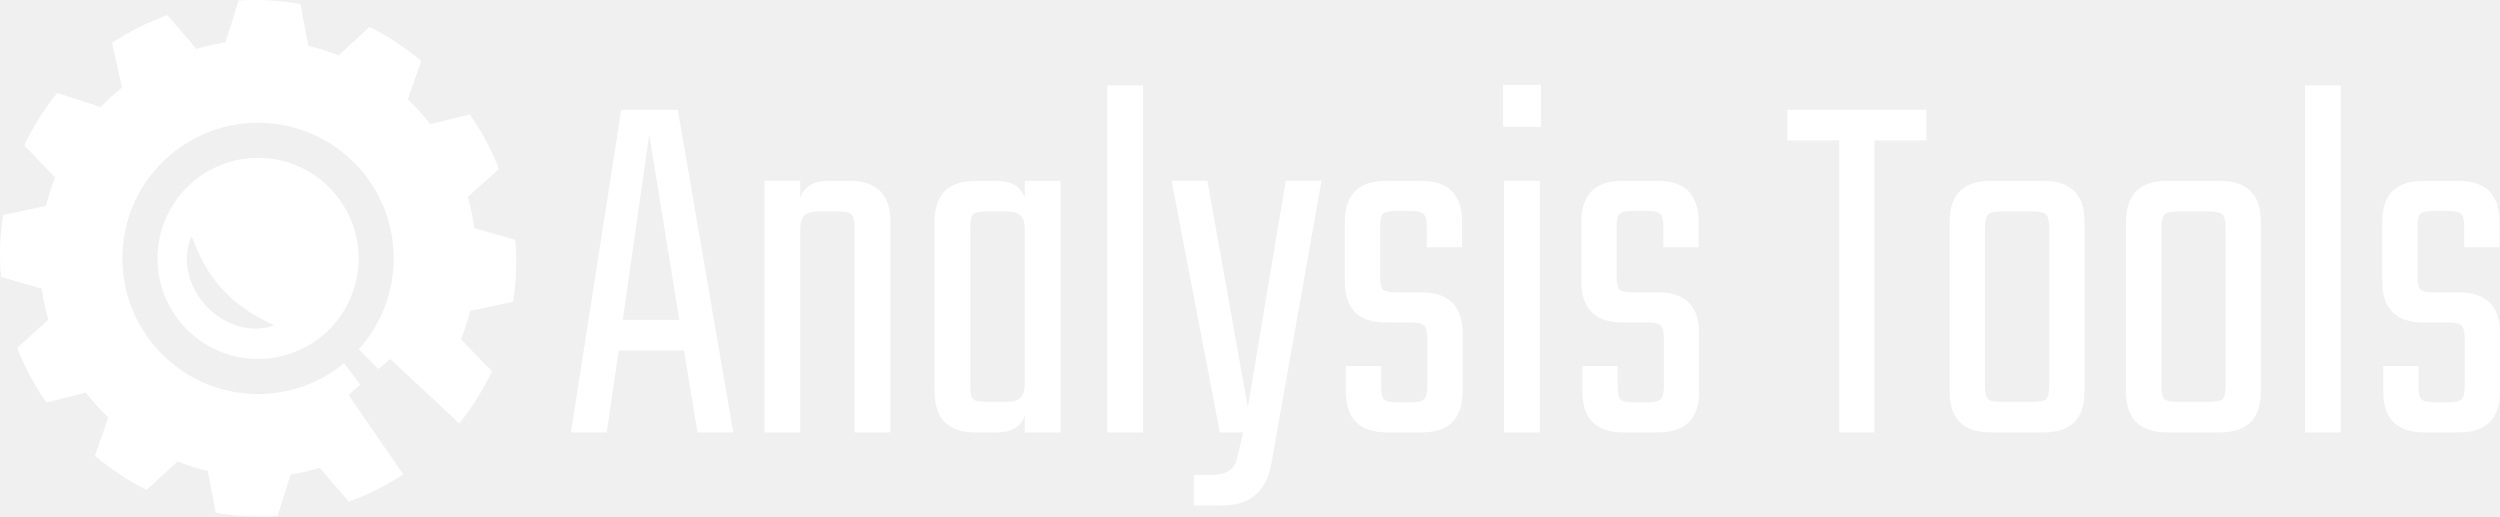
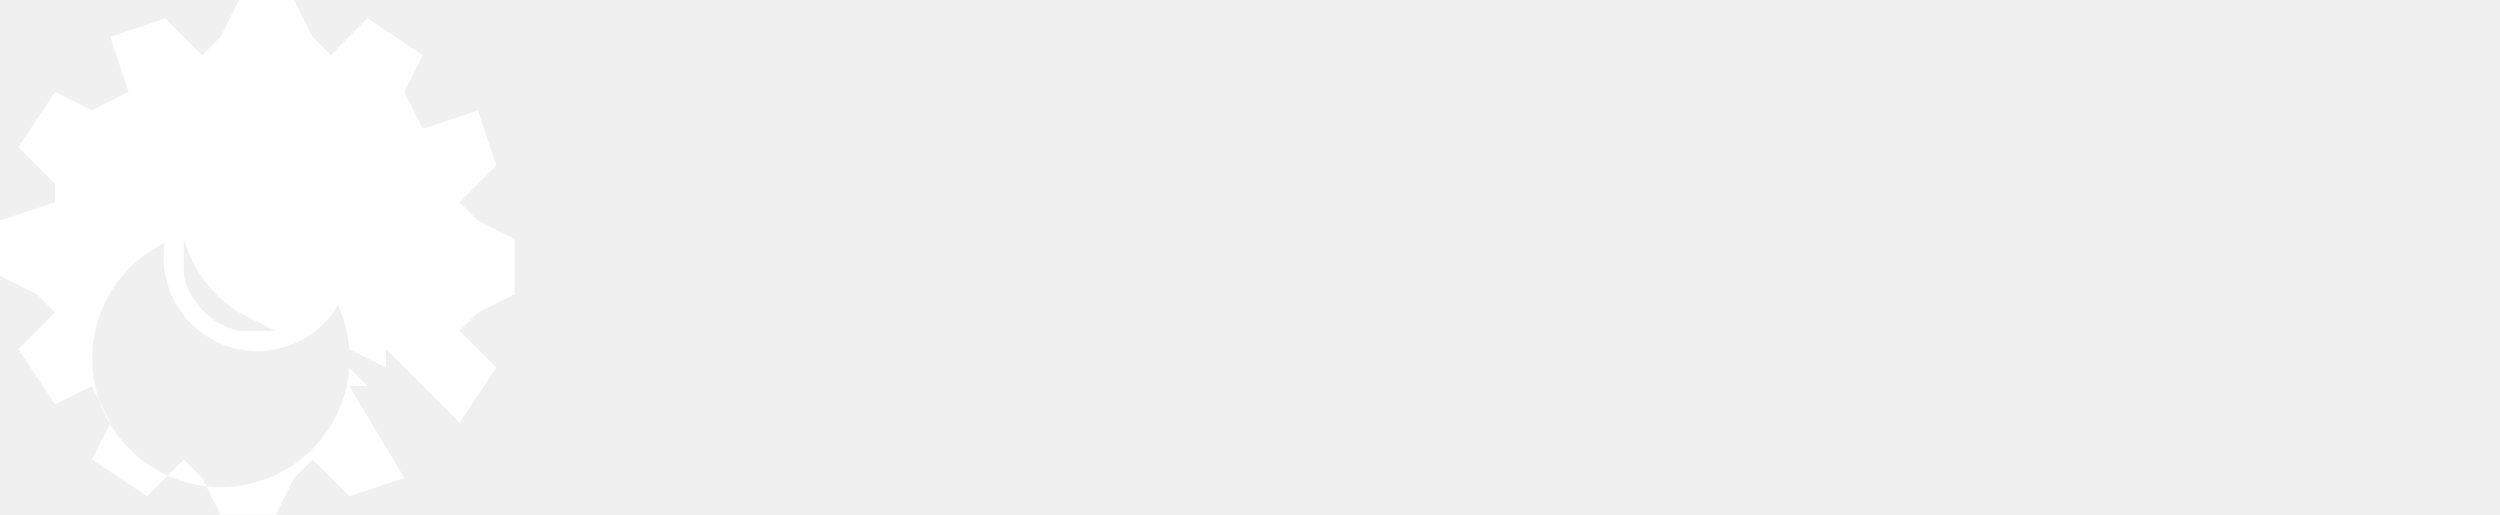
- <svg xmlns="http://www.w3.org/2000/svg" version="1.1" id="svg9" width="135.796" height="28.072" viewBox="0 0 135.796 28.072">
-   <defs id="defs13">
-     <clipPath clipPathUnits="userSpaceOnUse" id="clipPath367">
-       <g id="g371" transform="translate(-1542.085,-1059.626)">
-         <path d="M 0,2027.321 H 3000 V 0 H 0 Z" id="path369" />
-       </g>
-     </clipPath>
-     <clipPath clipPathUnits="userSpaceOnUse" id="clipPath409">
-       <g id="g413">
-         <path d="M 0,2027.321 H 3000 V 0 H 0 Z" id="path411" />
-       </g>
-     </clipPath>
-     <clipPath clipPathUnits="userSpaceOnUse" id="clipPath1036">
-       <g id="g1042">
-         <g id="g1040" transform="matrix(-1,0,0,1,3014.852,-210)">
-           <path d="M 0,2027.321 H 3000 V 0 H 0 Z" id="path1038" />
-         </g>
-       </g>
-     </clipPath>
-     <clipPath clipPathUnits="userSpaceOnUse" id="clipPath1053">
-       <g id="g1059">
-         <g id="g1057" transform="translate(-18,-210)">
-           <path d="M 0,2027.321 H 3000 V 0 H 0 Z" id="path1055" />
-         </g>
-       </g>
-     </clipPath>
-     <clipPath clipPathUnits="userSpaceOnUse" id="clipPath1057">
-       <g id="g1063">
-         <g id="g1061" transform="matrix(0.0882324,0,0,0.0882324,758.2534,622.3454)">
-           <path d="M 0,2027.321 H 3000 V 0 H 0 Z" id="path1059" />
-         </g>
-       </g>
-     </clipPath>
-     <clipPath clipPathUnits="userSpaceOnUse" id="clipPath1072">
-       <g id="g1078">
-         <g id="g1076" transform="matrix(0.0882324,0,0,0.0882324,760.5033,622.3454)">
-           <path d="M 0,2027.321 H 3000 V 0 H 0 Z" id="path1074" />
-         </g>
-       </g>
-     </clipPath>
-     <clipPath clipPathUnits="userSpaceOnUse" id="clipPath1087">
-       <g id="g1093">
-         <g id="g1091" transform="matrix(0.0882324,0,0,0.0882324,758.2534,622.3454)">
-           <path d="M 0,2027.321 H 3000 V 0 H 0 Z" id="path1089" />
-         </g>
-       </g>
-     </clipPath>
-     <clipPath clipPathUnits="userSpaceOnUse" id="clipPath1102">
-       <g id="g1108">
-         <g id="g1106" transform="matrix(0.0882324,0,0,0.0882324,760.5033,622.3454)">
-           <path d="M 0,2027.321 H 3000 V 0 H 0 Z" id="path1104" />
-         </g>
-       </g>
-     </clipPath>
-     <clipPath clipPathUnits="userSpaceOnUse" id="clipPath1117">
-       <g id="g1123">
-         <g id="g1121" transform="matrix(0.0882324,0,0,0.0882324,759.3122,622.3454)">
-           <path d="M 0,2027.321 H 3000 V 0 H 0 Z" id="path1119" />
-         </g>
-       </g>
-     </clipPath>
-     <clipPath clipPathUnits="userSpaceOnUse" id="clipPath1132">
-       <g id="g1138">
-         <g id="g1136" transform="matrix(0.0882324,0,0,0.0882324,759.3122,622.3454)">
-           <path d="M 0,2027.321 H 3000 V 0 H 0 Z" id="path1134" />
-         </g>
-       </g>
-     </clipPath>
-     <clipPath clipPathUnits="userSpaceOnUse" id="clipPath1147">
-       <g id="g1153">
-         <g id="g1151" transform="matrix(0.0882324,0,0,0.0882324,760.5033,622.3454)">
-           <path d="M 0,2027.321 H 3000 V 0 H 0 Z" id="path1149" />
-         </g>
-       </g>
-     </clipPath>
-     <clipPath clipPathUnits="userSpaceOnUse" id="clipPath1162">
-       <g id="g1168">
-         <g id="g1166" transform="matrix(0.0882324,0,0,0.0882324,758.2534,622.3454)">
-           <path d="M 0,2027.321 H 3000 V 0 H 0 Z" id="path1164" />
-         </g>
-       </g>
-     </clipPath>
-     <clipPath clipPathUnits="userSpaceOnUse" id="clipPath1177">
-       <g id="g1183">
-         <g id="g1181" transform="matrix(0.0882324,0,0,0.0882324,760.5033,622.3454)">
-           <path d="M 0,2027.321 H 3000 V 0 H 0 Z" id="path1179" />
-         </g>
-       </g>
-     </clipPath>
-     <clipPath clipPathUnits="userSpaceOnUse" id="clipPath1192">
-       <g id="g1198">
-         <g id="g1196" transform="matrix(0.0882324,0,0,0.0882324,758.2534,622.3454)">
-           <path d="M 0,2027.321 H 3000 V 0 H 0 Z" id="path1194" />
-         </g>
-       </g>
-     </clipPath>
-     <clipPath clipPathUnits="userSpaceOnUse" id="clipPath1207">
-       <g id="g1213">
-         <g id="g1211" transform="matrix(0.0882324,0,0,0.0882324,760.5033,622.3454)">
-           <path d="M 0,2027.321 H 3000 V 0 H 0 Z" id="path1209" />
-         </g>
-       </g>
-     </clipPath>
-     <clipPath clipPathUnits="userSpaceOnUse" id="clipPath1222">
-       <g id="g1228">
-         <g id="g1226" transform="matrix(0.0882324,0,0,0.0882324,758.2534,622.3454)">
-           <path d="M 0,2027.321 H 3000 V 0 H 0 Z" id="path1224" />
-         </g>
-       </g>
-     </clipPath>
-     <clipPath clipPathUnits="userSpaceOnUse" id="clipPath1237">
-       <g id="g1243">
-         <g id="g1241" transform="matrix(0.0882324,0,0,0.0882324,758.2534,622.3454)">
-           <path d="M 0,2027.321 H 3000 V 0 H 0 Z" id="path1239" />
-         </g>
-       </g>
-     </clipPath>
-   </defs>
-   <g id="g17" transform="matrix(1.333333,0,0,-1.333333,-1126.173,961.8983)">
-     <path d="m 873.045,703.807 -0.549,3.339 h -2.663 l -0.486,-3.339 h -1.458 l 2.05,13.144 h 2.303 l 2.261,-13.144 z m -3.043,4.586 h 2.303 l -1.226,7.544 z" style="font-weight:300;font-size:21.131px;line-height:1.25;font-family:Teko;-inkscape-font-specification:'Teko, Light';opacity:1;fill:#ffffff;stroke-width:0.528" id="path12669" />
-     <path d="m 878.392,714.056 h 0.845 q 1.669,0 1.669,-1.669 v -8.579 h -1.458 v 8.347 q 0,0.402 -0.127,0.528 -0.106,0.127 -0.528,0.127 h -0.845 q -0.38,0 -0.549,-0.169 -0.169,-0.169 -0.169,-0.592 v -8.241 h -1.458 v 10.249 h 1.458 v -0.697 q 0.232,0.697 1.162,0.697 z" style="font-weight:300;font-size:21.131px;line-height:1.25;font-family:Teko;-inkscape-font-specification:'Teko, Light';opacity:1;fill:#ffffff;stroke-width:0.528" id="path12672" />
-     <path d="m 886.379,714.056 h 1.458 v -10.249 h -1.458 v 0.697 q -0.232,-0.697 -1.162,-0.697 h -0.845 q -1.669,0 -1.669,1.669 v 6.91 q 0,1.669 1.669,1.669 h 0.845 q 0.93,0 1.162,-0.697 z m -1.564,-9.002 h 0.845 q 0.38,0 0.549,0.169 0.169,0.169 0.169,0.592 v 6.234 q 0,0.423 -0.169,0.592 -0.169,0.169 -0.549,0.169 h -0.845 q -0.423,0 -0.549,-0.127 -0.106,-0.127 -0.106,-0.528 v -6.445 q 0,-0.423 0.106,-0.549 0.127,-0.106 0.549,-0.106 z" style="font-weight:300;font-size:21.131px;line-height:1.25;font-family:Teko;-inkscape-font-specification:'Teko, Light';opacity:1;fill:#ffffff;stroke-width:0.528" id="path12675" />
-     <path d="m 891.197,703.807 h -1.458 v 14.137 h 1.458 z" style="font-weight:300;font-size:21.131px;line-height:1.25;font-family:Teko;-inkscape-font-specification:'Teko, Light';opacity:1;fill:#ffffff;stroke-width:0.528" id="path12678" />
-     <path d="m 894.409,700.828 h -1.141 v 1.247 h 0.697 q 0.909,0 1.057,0.655 l 0.254,1.078 h -0.951 l -1.965,10.249 h 1.458 l 1.648,-9.234 1.543,9.234 h 1.458 l -2.05,-11.559 q -0.317,-1.669 -2.007,-1.669 z" style="font-weight:300;font-size:21.131px;line-height:1.25;font-family:Teko;-inkscape-font-specification:'Teko, Light';opacity:1;fill:#ffffff;stroke-width:0.528" id="path12681" />
-     <path d="m 902.777,705.688 v 1.944 q 0,0.401 -0.127,0.528 -0.127,0.127 -0.528,0.127 h -1.035 q -1.669,0 -1.669,1.669 v 2.43 q 0,1.669 1.669,1.669 h 1.437 q 1.669,0 1.669,-1.669 v -1.035 h -1.437 v 0.824 q 0,0.423 -0.127,0.528 -0.106,0.127 -0.528,0.127 h -0.592 q -0.423,0 -0.549,-0.127 -0.106,-0.106 -0.106,-0.528 v -2.007 q 0,-0.402 0.106,-0.528 0.127,-0.127 0.549,-0.127 h 1.035 q 1.669,0 1.669,-1.669 v -2.367 q 0,-1.669 -1.669,-1.669 h -1.416 q -1.669,0 -1.669,1.669 v 1.035 h 1.437 v -0.824 q 0,-0.402 0.106,-0.528 0.127,-0.127 0.549,-0.127 h 0.571 q 0.402,0 0.528,0.127 0.127,0.127 0.127,0.528 z" style="font-weight:300;font-size:21.131px;line-height:1.25;font-family:Teko;-inkscape-font-specification:'Teko, Light';opacity:1;fill:#ffffff;fill-opacity:1;stroke-width:0.528" id="path12684" />
-     <path d="m 905.862,716.254 v 1.712 h 1.543 v -1.712 z m 1.5,-12.446 h -1.458 v 10.249 h 1.458 z" style="font-weight:300;font-size:21.131px;line-height:1.25;font-family:Teko;-inkscape-font-specification:'Teko, Light';opacity:1;fill:#ffffff;fill-opacity:1;stroke-width:0.528" id="path12687" />
-     <path d="m 912.413,705.688 v 1.944 q 0,0.401 -0.127,0.528 -0.127,0.127 -0.528,0.127 h -1.035 q -1.669,0 -1.669,1.669 v 2.43 q 0,1.669 1.669,1.669 h 1.437 q 1.669,0 1.669,-1.669 v -1.035 h -1.437 v 0.824 q 0,0.423 -0.127,0.528 -0.106,0.127 -0.528,0.127 h -0.592 q -0.423,0 -0.549,-0.127 -0.106,-0.106 -0.106,-0.528 v -2.007 q 0,-0.402 0.106,-0.528 0.127,-0.127 0.549,-0.127 h 1.035 q 1.669,0 1.669,-1.669 v -2.367 q 0,-1.669 -1.669,-1.669 h -1.416 q -1.669,0 -1.669,1.669 v 1.035 h 1.437 v -0.824 q 0,-0.402 0.106,-0.528 0.127,-0.127 0.549,-0.127 h 0.571 q 0.402,0 0.528,0.127 0.127,0.127 0.127,0.528 z" style="font-weight:300;font-size:21.131px;line-height:1.25;font-family:Teko;-inkscape-font-specification:'Teko, Light';opacity:1;fill:#ffffff;fill-opacity:1;stroke-width:0.528" id="path12690" />
-     <path d="m 923.106,716.951 v -1.247 h -2.113 v -11.897 h -1.437 v 11.897 h -2.113 v 1.247 z" style="font-weight:300;font-size:21.131px;line-height:1.25;font-family:Teko;-inkscape-font-specification:'Teko, Light';opacity:1;fill:#ffffff;fill-opacity:1;stroke-width:0.528" id="path12693" />
-     <path d="m 925.726,714.056 h 2.155 q 1.669,0 1.669,-1.669 v -6.91 q 0,-1.669 -1.669,-1.669 h -2.155 q -1.669,0 -1.669,1.669 v 6.91 q 0,1.669 1.669,1.669 z m 2.388,-8.347 v 6.445 q 0,0.402 -0.127,0.528 -0.127,0.127 -0.528,0.127 h -1.31 q -0.402,0 -0.528,-0.127 -0.127,-0.127 -0.127,-0.528 v -6.445 q 0,-0.423 0.127,-0.549 0.127,-0.106 0.528,-0.106 h 1.31 q 0.402,0 0.528,0.106 0.127,0.127 0.127,0.549 z" style="font-weight:300;font-size:21.131px;line-height:1.25;font-family:Teko;-inkscape-font-specification:'Teko, Light';opacity:1;fill:#ffffff;fill-opacity:1;stroke-width:0.528" id="path12696" />
-     <path d="m 932.911,714.056 h 2.155 q 1.669,0 1.669,-1.669 v -6.91 q 0,-1.669 -1.669,-1.669 h -2.155 q -1.669,0 -1.669,1.669 v 6.91 q 0,1.669 1.669,1.669 z m 2.388,-8.347 v 6.445 q 0,0.402 -0.127,0.528 -0.127,0.127 -0.528,0.127 h -1.31 q -0.402,0 -0.528,-0.127 -0.127,-0.127 -0.127,-0.528 v -6.445 q 0,-0.423 0.127,-0.549 0.127,-0.106 0.528,-0.106 h 1.31 q 0.402,0 0.528,0.106 0.127,0.127 0.127,0.549 z" style="font-weight:300;font-size:21.131px;line-height:1.25;font-family:Teko;-inkscape-font-specification:'Teko, Light';opacity:1;fill:#ffffff;fill-opacity:1;stroke-width:0.528" id="path12699" />
-     <path d="m 939.99,703.807 h -1.458 v 14.137 h 1.458 z" style="font-weight:300;font-size:21.131px;line-height:1.25;font-family:Teko;-inkscape-font-specification:'Teko, Light';opacity:1;fill:#ffffff;fill-opacity:1;stroke-width:0.528" id="path12702" />
-     <path d="m 945.04,705.688 v 1.944 q 0,0.401 -0.127,0.528 -0.127,0.127 -0.528,0.127 h -1.035 q -1.669,0 -1.669,1.669 v 2.43 q 0,1.669 1.669,1.669 h 1.437 q 1.669,0 1.669,-1.669 v -1.035 h -1.437 v 0.824 q 0,0.423 -0.127,0.528 -0.106,0.127 -0.528,0.127 h -0.592 q -0.423,0 -0.549,-0.127 -0.106,-0.106 -0.106,-0.528 v -2.007 q 0,-0.402 0.106,-0.528 0.127,-0.127 0.549,-0.127 h 1.035 q 1.669,0 1.669,-1.669 v -2.367 q 0,-1.669 -1.669,-1.669 h -1.416 q -1.669,0 -1.669,1.669 v 1.035 h 1.437 v -0.824 q 0,-0.402 0.106,-0.528 0.127,-0.127 0.549,-0.127 h 0.571 q 0.402,0 0.528,0.127 0.127,0.127 0.127,0.528 z" style="font-weight:300;font-size:21.131px;line-height:1.25;font-family:Teko;-inkscape-font-specification:'Teko, Light';opacity:1;fill:#ffffff;fill-opacity:1;stroke-width:0.528" id="path12705" />
-     <g id="g15258" transform="matrix(0.7617557,0,0,0.7617557,209.4697,197.9611)">
-       <path d="m 845.349,659.76 -0.424,2.233 c -0.557,0.131 -1.098,0.302 -1.62,0.509 l -1.653,-1.52 c -0.976,0.486 -1.904,1.096 -2.765,1.824 l 0.72,2.051 c -0.435,0.41 -0.839,0.853 -1.206,1.324 l -2.109,-0.525 c -0.644,0.924 -1.165,1.905 -1.559,2.922 l 1.668,1.504 c -0.158,0.539 -0.277,1.094 -0.356,1.661 l -2.183,0.628 c -0.096,1.104 -0.056,2.216 0.114,3.309 l 2.297,0.49 c 0.129,0.521 0.293,1.027 0.489,1.517 l -1.651,1.712 c 0.463,0.992 1.048,1.933 1.757,2.808 l 2.326,-0.753 c 0.358,0.372 0.74,0.72 1.143,1.041 l -0.533,2.387 c 0.936,0.623 1.928,1.119 2.958,1.488 l 1.552,-1.804 c 0.507,0.149 1.026,0.266 1.557,0.346 l 0.701,2.241 c 1.105,0.069 2.216,0.004 3.306,-0.193 l 0.422,-2.233 c 0.558,-0.131 1.099,-0.302 1.621,-0.509 l 1.653,1.521 c 0.976,-0.486 1.904,-1.096 2.764,-1.824 l -0.719,-2.051 c 0.435,-0.41 0.838,-0.852 1.206,-1.324 l 2.11,0.525 c 0.644,-0.924 1.165,-1.905 1.559,-2.921 l -1.668,-1.504 c 0.158,-0.539 0.277,-1.094 0.356,-1.661 l 2.184,-0.628 c 0.094,-1.104 0.056,-2.216 -0.116,-3.309 l -2.297,-0.49 c -0.129,-0.522 -0.293,-1.028 -0.489,-1.518 l 1.652,-1.712 c -0.459,-0.984 -1.042,-1.918 -1.742,-2.788 l -3.695,3.45 -0.63,-0.544 -1.053,1.059 c 2.422,2.676 2.527,6.799 0.107,9.602 -2.618,3.033 -7.2,3.369 -10.233,0.751 -3.033,-2.618 -3.369,-7.2 -0.75,-10.233 2.58,-2.988 7.063,-3.356 10.096,-0.863 l 0.862,-1.154 -0.63,-0.544 2.933,-4.245 c -0.925,-0.609 -1.903,-1.098 -2.917,-1.461 l -1.551,1.804 c -0.506,-0.149 -1.026,-0.266 -1.557,-0.346 l -0.702,-2.241 c -1.104,-0.069 -2.214,-0.004 -3.304,0.193" style="display:inline;fill:#ffffff;fill-opacity:1;fill-rule:evenodd;stroke:none;stroke-width:0.088" id="path15169" clip-path="none" />
-       <path d="m 843.887,672.599 c 0.142,-0.657 0.477,-1.278 0.939,-1.778 0.463,-0.499 1.058,-0.879 1.703,-1.07 0.642,-0.19 1.333,-0.208 1.945,0.031 -0.588,0.286 -1.088,0.548 -1.537,0.86 -0.447,0.309 -0.843,0.647 -1.198,1.027 -0.354,0.381 -0.662,0.801 -0.937,1.27 -0.278,0.471 -0.502,0.989 -0.742,1.597 -0.283,-0.593 -0.315,-1.283 -0.174,-1.937 m 9.063,1.409 c 0.358,-2.948 -1.741,-5.628 -4.689,-5.986 -2.948,-0.358 -5.628,1.741 -5.986,4.689 -0.358,2.948 1.741,5.628 4.689,5.986 2.948,0.358 5.628,-1.741 5.986,-4.689" style="fill:#ffffff;fill-opacity:1;fill-rule:nonzero;stroke:none;stroke-width:0.088" id="path15241" />
-     </g>
+ <svg xmlns="http://www.w3.org/2000/svg" viewBox="0 0 136 28">
+   <g fill="#fff">
+     <path d="m873 704-1 3h-2l-1-3h-1l2 13h2l3-13zm-3 4h2l-1 8zm8 6h1q2 0 2-2v-8h-2v9h-2v-9h-1v10h1v-1l1 1zm8 0h2v-10h-2v1l-1-1h-1l-1 1v7l1 2h1l1-1zm-1-9h1v8h-2v-8h1zm6-1h-1v14h1zm3-3h-1v1h1l1 1v1h-1l-2 10h2l1-9 2 9h1l-2-12-2-1zm9 5v2h-2q-2 0-2 2v2q0 2 2 2h2l1-2v-1h-1v2h-2v-3h2l1-2v-3l-1-1h-2l-2 1v2h2v-2h2v1zm3 10v2h1v-2zm1-12h-1v10h1zm5 2v2h-1q-2 0-2 2v2q0 2 2 2h1q2 0 2-2v-1h-2v2h-1l-1-1v-2h2q2 0 2-2v-3l-2-1h-1l-2 1v2h2v-2h1v1zm11 11v-1h-2v-12h-1v12h-3v1zm3-3h2q2 0 2-2v-7l-2-1h-2l-2 1v7q0 2 2 2zm2-8v7h-2l-1-1v-6l1-1h2v1zm5 8h2q2 0 2-2v-7l-2-1h-2l-2 1v7q0 2 2 2zm2-8v7h-2v-8h2v1zm5-2h-1v14h1zm5 2v2h-2l-1 2v2l1 2h2l1-2v-1h-1v2h-2v-3h2l1-2v-3l-1-1h-2l-1 1v2h1v-2h2v1z" font-family="Teko" font-size="21.1" font-weight="300" style="line-height:1.25;-inkscape-font-specification:&quot;Teko, Light&quot;" transform="matrix(1 0 0 -1 -1126 962)" />
+     <path fill-rule="evenodd" d="m12 28-1-2-1-1-2 2-3-2 1-2-1-2-2 1-2-3 2-2-1-1-2-1v-3l3-1v-1L1 8l2-3 2 1 2-1-1-3 3-1 2 2 1-1 1-2h3l1 2 1 1 2-2 3 2-1 2 1 2 3-1 1 3-2 2 1 1 2 1v3l-2 1-1 1 2 2-2 3-4-4v1l-2-1a7 7 0 1 0 0 1l1 1h-1l3 5-3 1-2-2-1 1-1 2h-3" />
+     <path d="M10 15a4 4 0 0 0 3 3h2l-2-1a7 7 0 0 1-3-4v2m9-2a5 5 0 1 1-10 2 5 5 0 0 1 10-2" />
  </g>
</svg>
